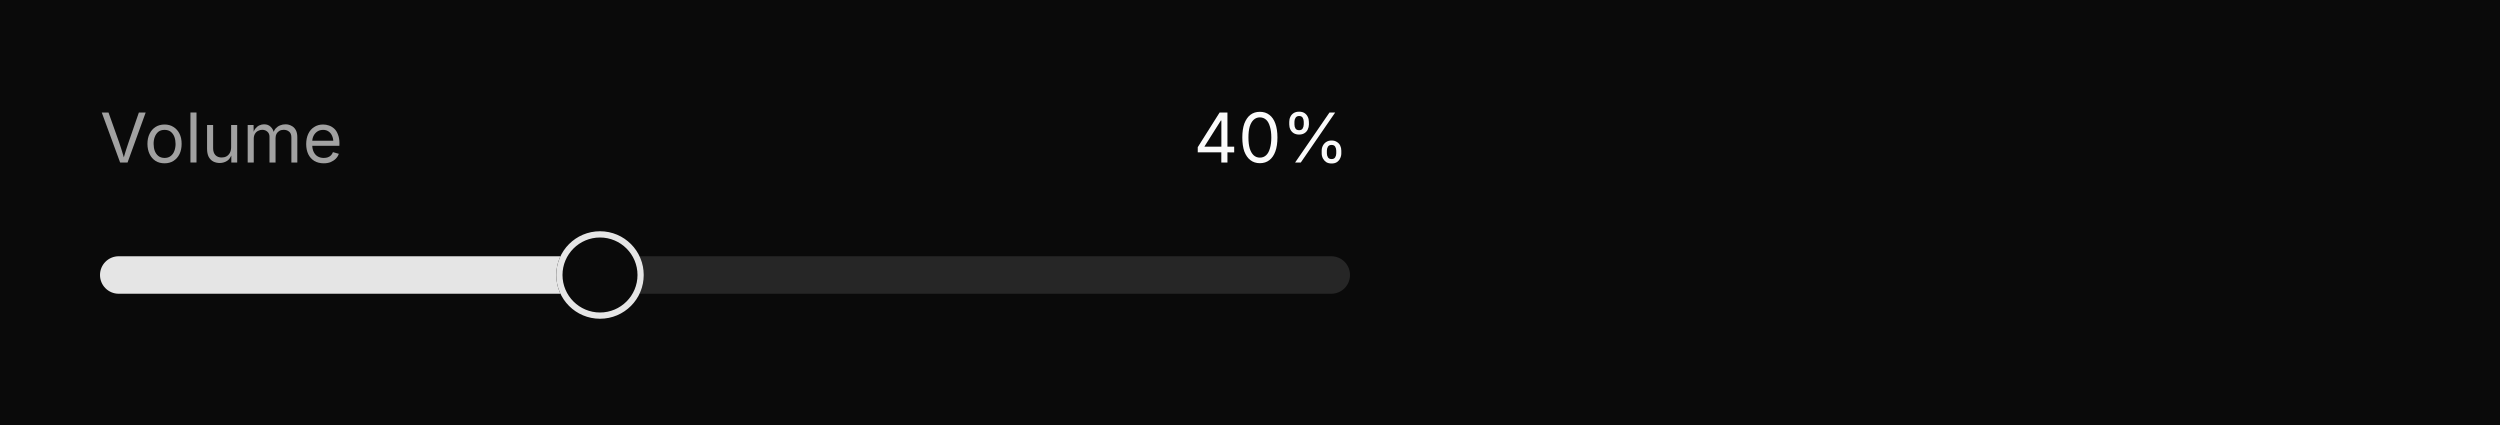
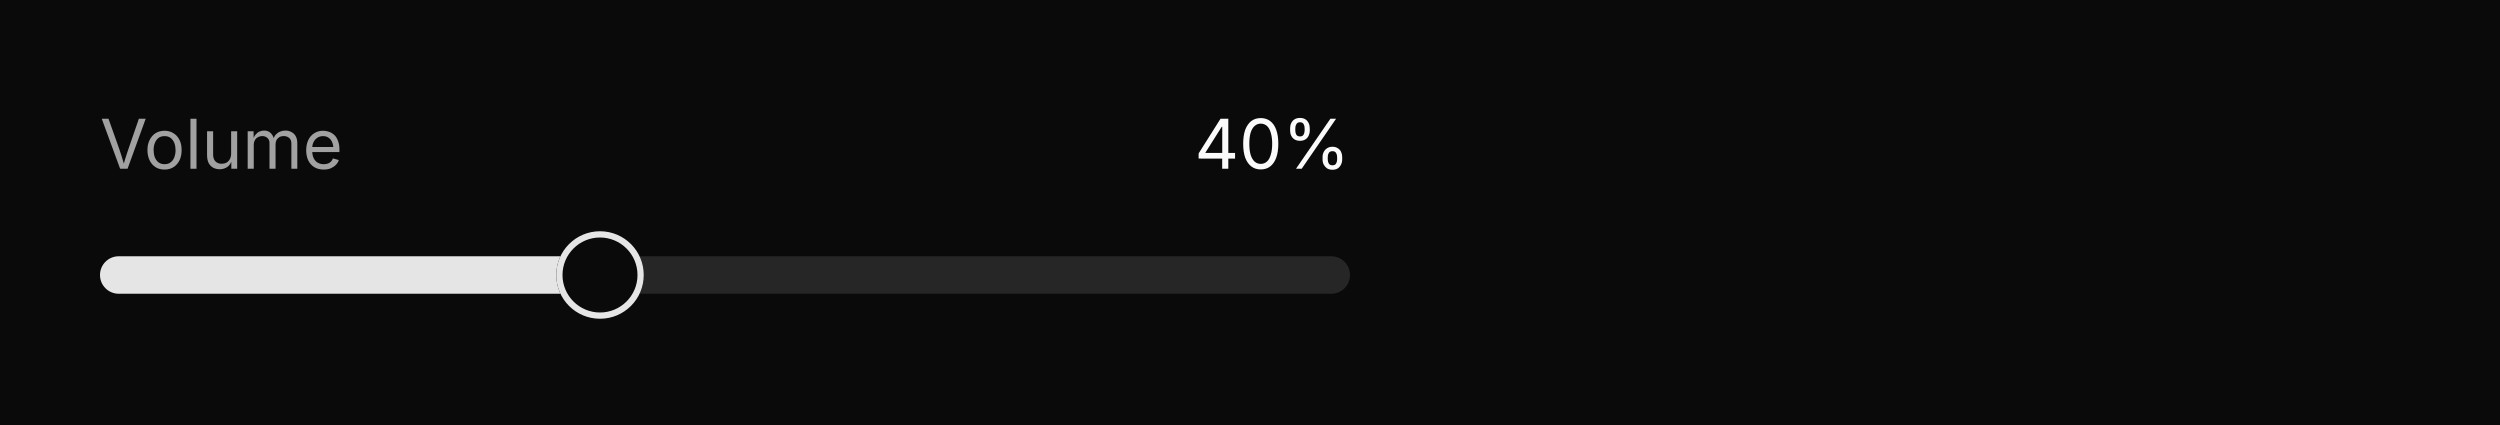
<svg xmlns="http://www.w3.org/2000/svg" width="400" height="68" viewBox="0 0 400 68">
  <rect x="0" y="0" width="400" height="68" fill="#0a0a0a" />
  <g fill="#a1a1a1">
-     <use href="#g0" x="16" y="26" />
-     <use href="#g1" x="23.03" y="26" />
-     <use href="#g2" x="29.63" y="26" />
-     <use href="#g3" x="32.29" y="26" />
-     <use href="#g4" x="38.79" y="26" />
-     <use href="#g5" x="48.43" y="26" />
+     <use href="#g0" x="16" y="27" />
+     <use href="#g1" x="23.03" y="27" />
+     <use href="#g2" x="29.63" y="27" />
+     <use href="#g3" x="32.29" y="27" />
+     <use href="#g4" x="38.79" y="27" />
+     <use href="#g5" x="48.43" y="27" />
  </g>
  <g fill="#fafafa">
-     <use href="#g6" x="191" y="26" />
-     <use href="#g7" x="198.11" y="26" />
+     <use href="#g6" x="191.14" y="27" />
+     <use href="#g7" x="198.25" y="27" />
  </g>
-   <use href="#g8" x="205.05" y="26" fill="#fafafa" />
+   <use href="#g8" x="205.19" y="27" fill="#fafafa" />
  <path d="M19 41h77v6h-77c-1.66 0-3-1.34-3-3s1.34-3 3-3Z" fill="#e5e5e5" />
  <path d="M96 41h117c1.66 0 3 1.34 3 3s-1.34 3-3 3h-117v-6Z" fill="#262626" />
  <path d="M96 37c3.87 0 7 3.13 7 7s-3.13 7-7 7-7-3.13-7-7 3.13-7 7-7Z" fill="#0a0a0a" />
  <path d="M96 37c3.87 0 7 3.13 7 7s-3.13 7-7 7-7-3.13-7-7 3.13-7 7-7Zm0 1c3.31 0 6 2.69 6 6s-2.69 6-6 6-6-2.69-6-6 2.69-6 6-6Z" fill="#e5e5e5" fill-rule="evenodd" />
  <defs>
    <path id="g0" d="M3.22 0l-2.94-8h1.08l1.69 4.75q.14.41.36 1.09t.51 1.68h-.2q.28-1.04.5-1.69.22-.67.36-1.08l1.64-4.75h1.09l-2.9 8Z" />
    <path id="g1" d="M3.3.13q-.83 0-1.44-.38-.61-.39-.95-1.09t-.35-1.63q0-.94.35-1.64t.95-1.08 1.44-.39q.81 0 1.42.39.62.38.97 1.08t.34 1.64q0 .92-.34 1.63-.35.7-.97 1.09-.61.38-1.42.38Zm0-.86q.61 0 1-.32.39-.31.57-.81.19-.52.19-1.11t-.18-1.11q-.19-.51-.58-.83-.39-.31-1-.31t-1 .31q-.38.32-.57.83t-.18 1.11q0 .6.18 1.11.19.5.57.81t1 .32Z" />
    <path id="g2" d="M1.81-8v8h-.97v-8Z" />
    <path id="g3" d="M2.89.08q-.61 0-1.08-.25-.45-.25-.72-.75-.25-.52-.25-1.27v-3.81h.97v3.73q0 .69.36 1.08.38.39 1 .39.44 0 .77-.18.34-.19.54-.55t.21-.88v-3.59h.97v6h-.94v-1.45h.12q-.26.84-.78 1.18t-1.17.35Z" />
    <path id="g4" d="M.84 0v-6h.94l.02 1.34h-.08q.12-.5.39-.81.27-.33.62-.48.36-.16.74-.16.66 0 1.06.41.41.39.53 1.04h-.12q.09-.45.37-.78.3-.33.71-.5t.87-.17q.53 0 .95.24.44.21.69.67.25.45.25 1.15v4.05h-.95v-4.02q0-.65-.38-.93-.36-.28-.84-.28-.41 0-.7.17t-.46.47q-.15.29-.15.67v3.92h-.97v-4.13q0-.49-.33-.79-.33-.31-.84-.31-.35 0-.66.17-.31.15-.5.48-.19.31-.19.8v3.78Z" />
    <path id="g5" d="M3.38.13q-.88 0-1.52-.38-.63-.39-.97-1.08-.33-.7-.33-1.62t.33-1.63.94-1.09q.61-.41 1.44-.41.46 0 .93.16t.85.51.59.93q.24.57.24 1.4l-.01.41h-4.65v-.81h4.14l-.45.29q0-.59-.19-1.04-.19-.47-.56-.72-.36-.27-.89-.27-.55 0-.94.27t-.6.7q-.2.42-.2.91v.54q0 .66.24 1.13t.64.7q.42.24.96.24.36 0 .65-.1t.5-.31.32-.52l.94.27q-.14.44-.48.78t-.83.55q-.49.19-1.09.19Z" />
    <path id="g6" d="M.64-1.63v-.82l3.5-5.55h.63v1.28h-.43l-2.61 4.13v.06h4.74v.91Zm3.77 1.63v-1.88l.01-.39v-5.73h.97v8Z" />
    <path id="g7" d="M3.47.11q-.89 0-1.52-.49-.62-.48-.97-1.39-.32-.92-.32-2.23 0-1.3.32-2.22.35-.92.97-1.41.63-.48 1.52-.48t1.51.48q.65.49.97 1.41.33.92.33 2.22t-.33 2.22-.97 1.41q-.62.48-1.51.48Zm0-.89q.59 0 1-.38t.61-1.11q.22-.71.22-1.73t-.22-1.73q-.2-.74-.61-1.11t-1-.38q-.58 0-1 .39-.41.38-.63 1.1-.2.71-.2 1.73t.2 1.73q.22.72.63 1.11.42.38 1 .38Z" />
    <path id="g8" d="M2.81-4.47q-.51 0-.87-.22-.35-.22-.53-.59t-.18-.81v-.43q0-.43.18-.79.18-.38.53-.6t.87-.22.86.22.52.6q.18.36.18.79l.01.43q-.01.43-.19.81t-.53.59q-.35.22-.85.22Zm0-.7q.41 0 .57-.28t.17-.64v-.43q0-.34-.16-.62-.16-.3-.58-.3-.4 0-.58.3-.17.28-.17.62v.43q0 .36.16.64.17.28.59.28Zm5.19 5.33q-.5 0-.86-.22-.34-.24-.53-.6-.19-.37-.19-.81v-.42q0-.44.19-.8.19-.37.53-.59.36-.24.86-.24.52 0 .86.24.36.22.53.59t.17.8v.42q0 .44-.19.81-.17.36-.51.6-.34.22-.86.22Zm0-.71q.41 0 .58-.28t.17-.64v-.42q0-.36-.17-.64-.16-.28-.58-.28-.41 0-.58.28t-.17.64v.42q0 .36.17.64t.58.28Zm-5.83.55 5.5-8h.91l-5.5 8Z" />
  </defs>
</svg>
